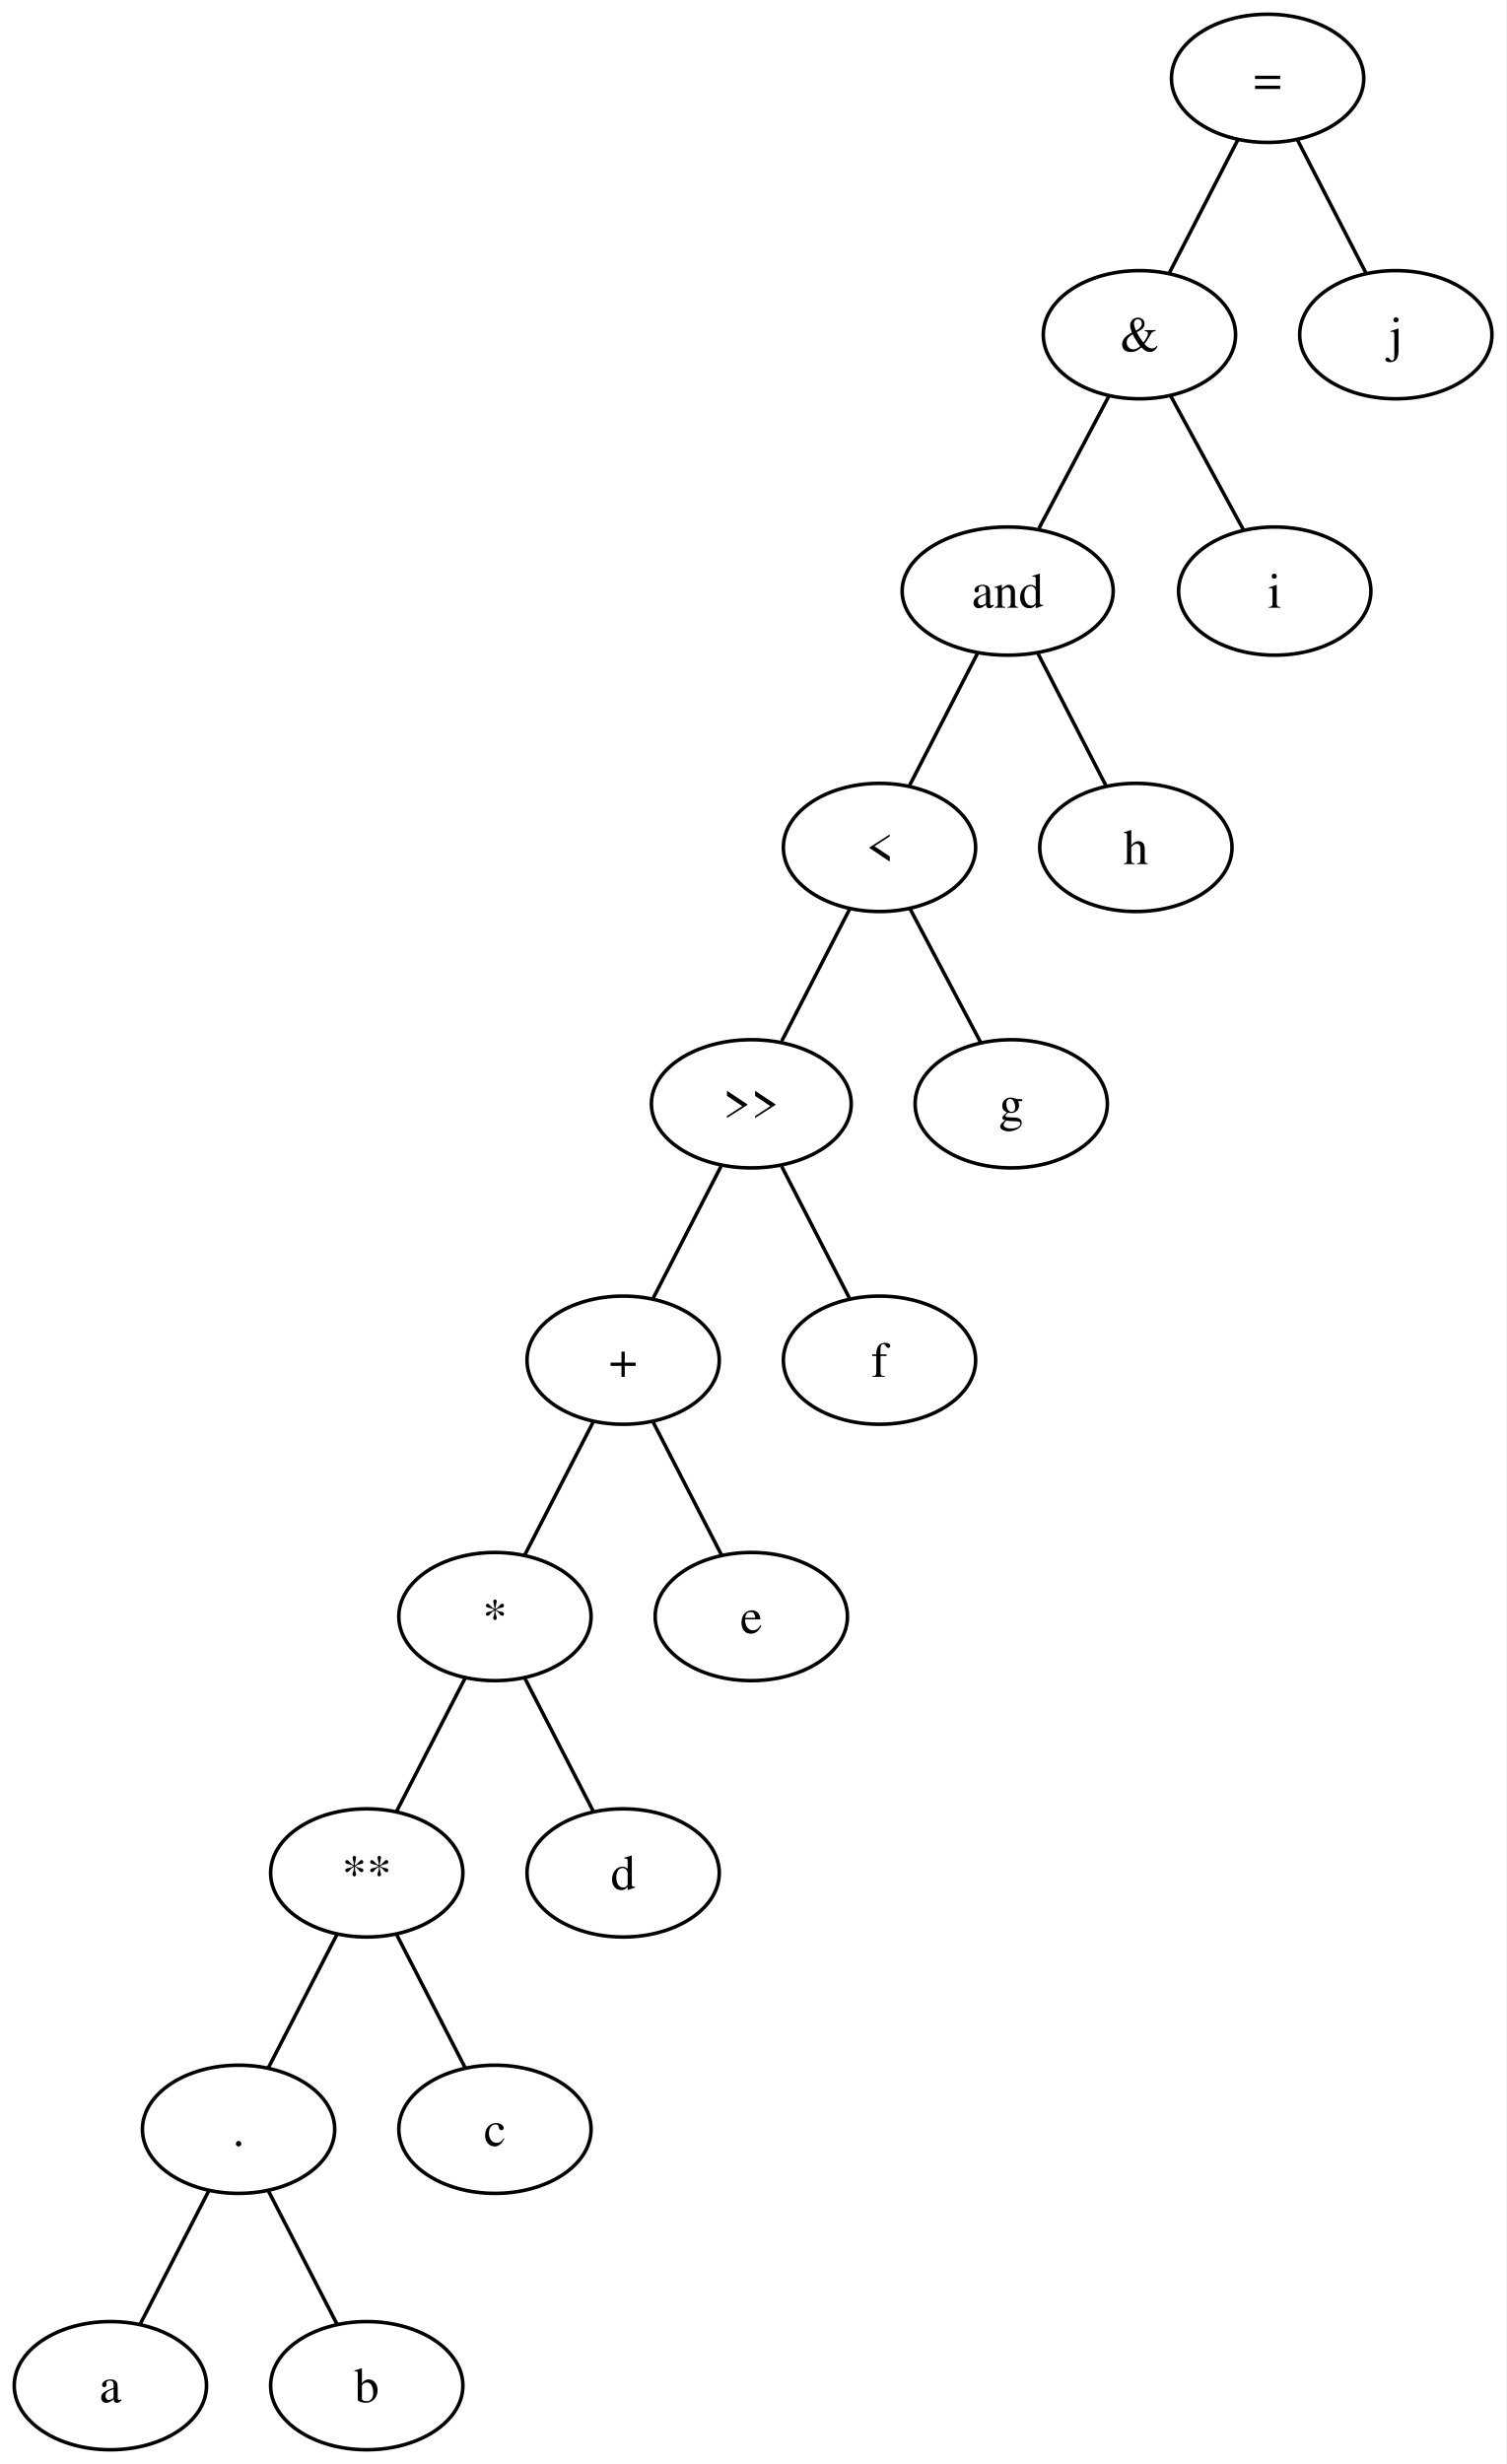
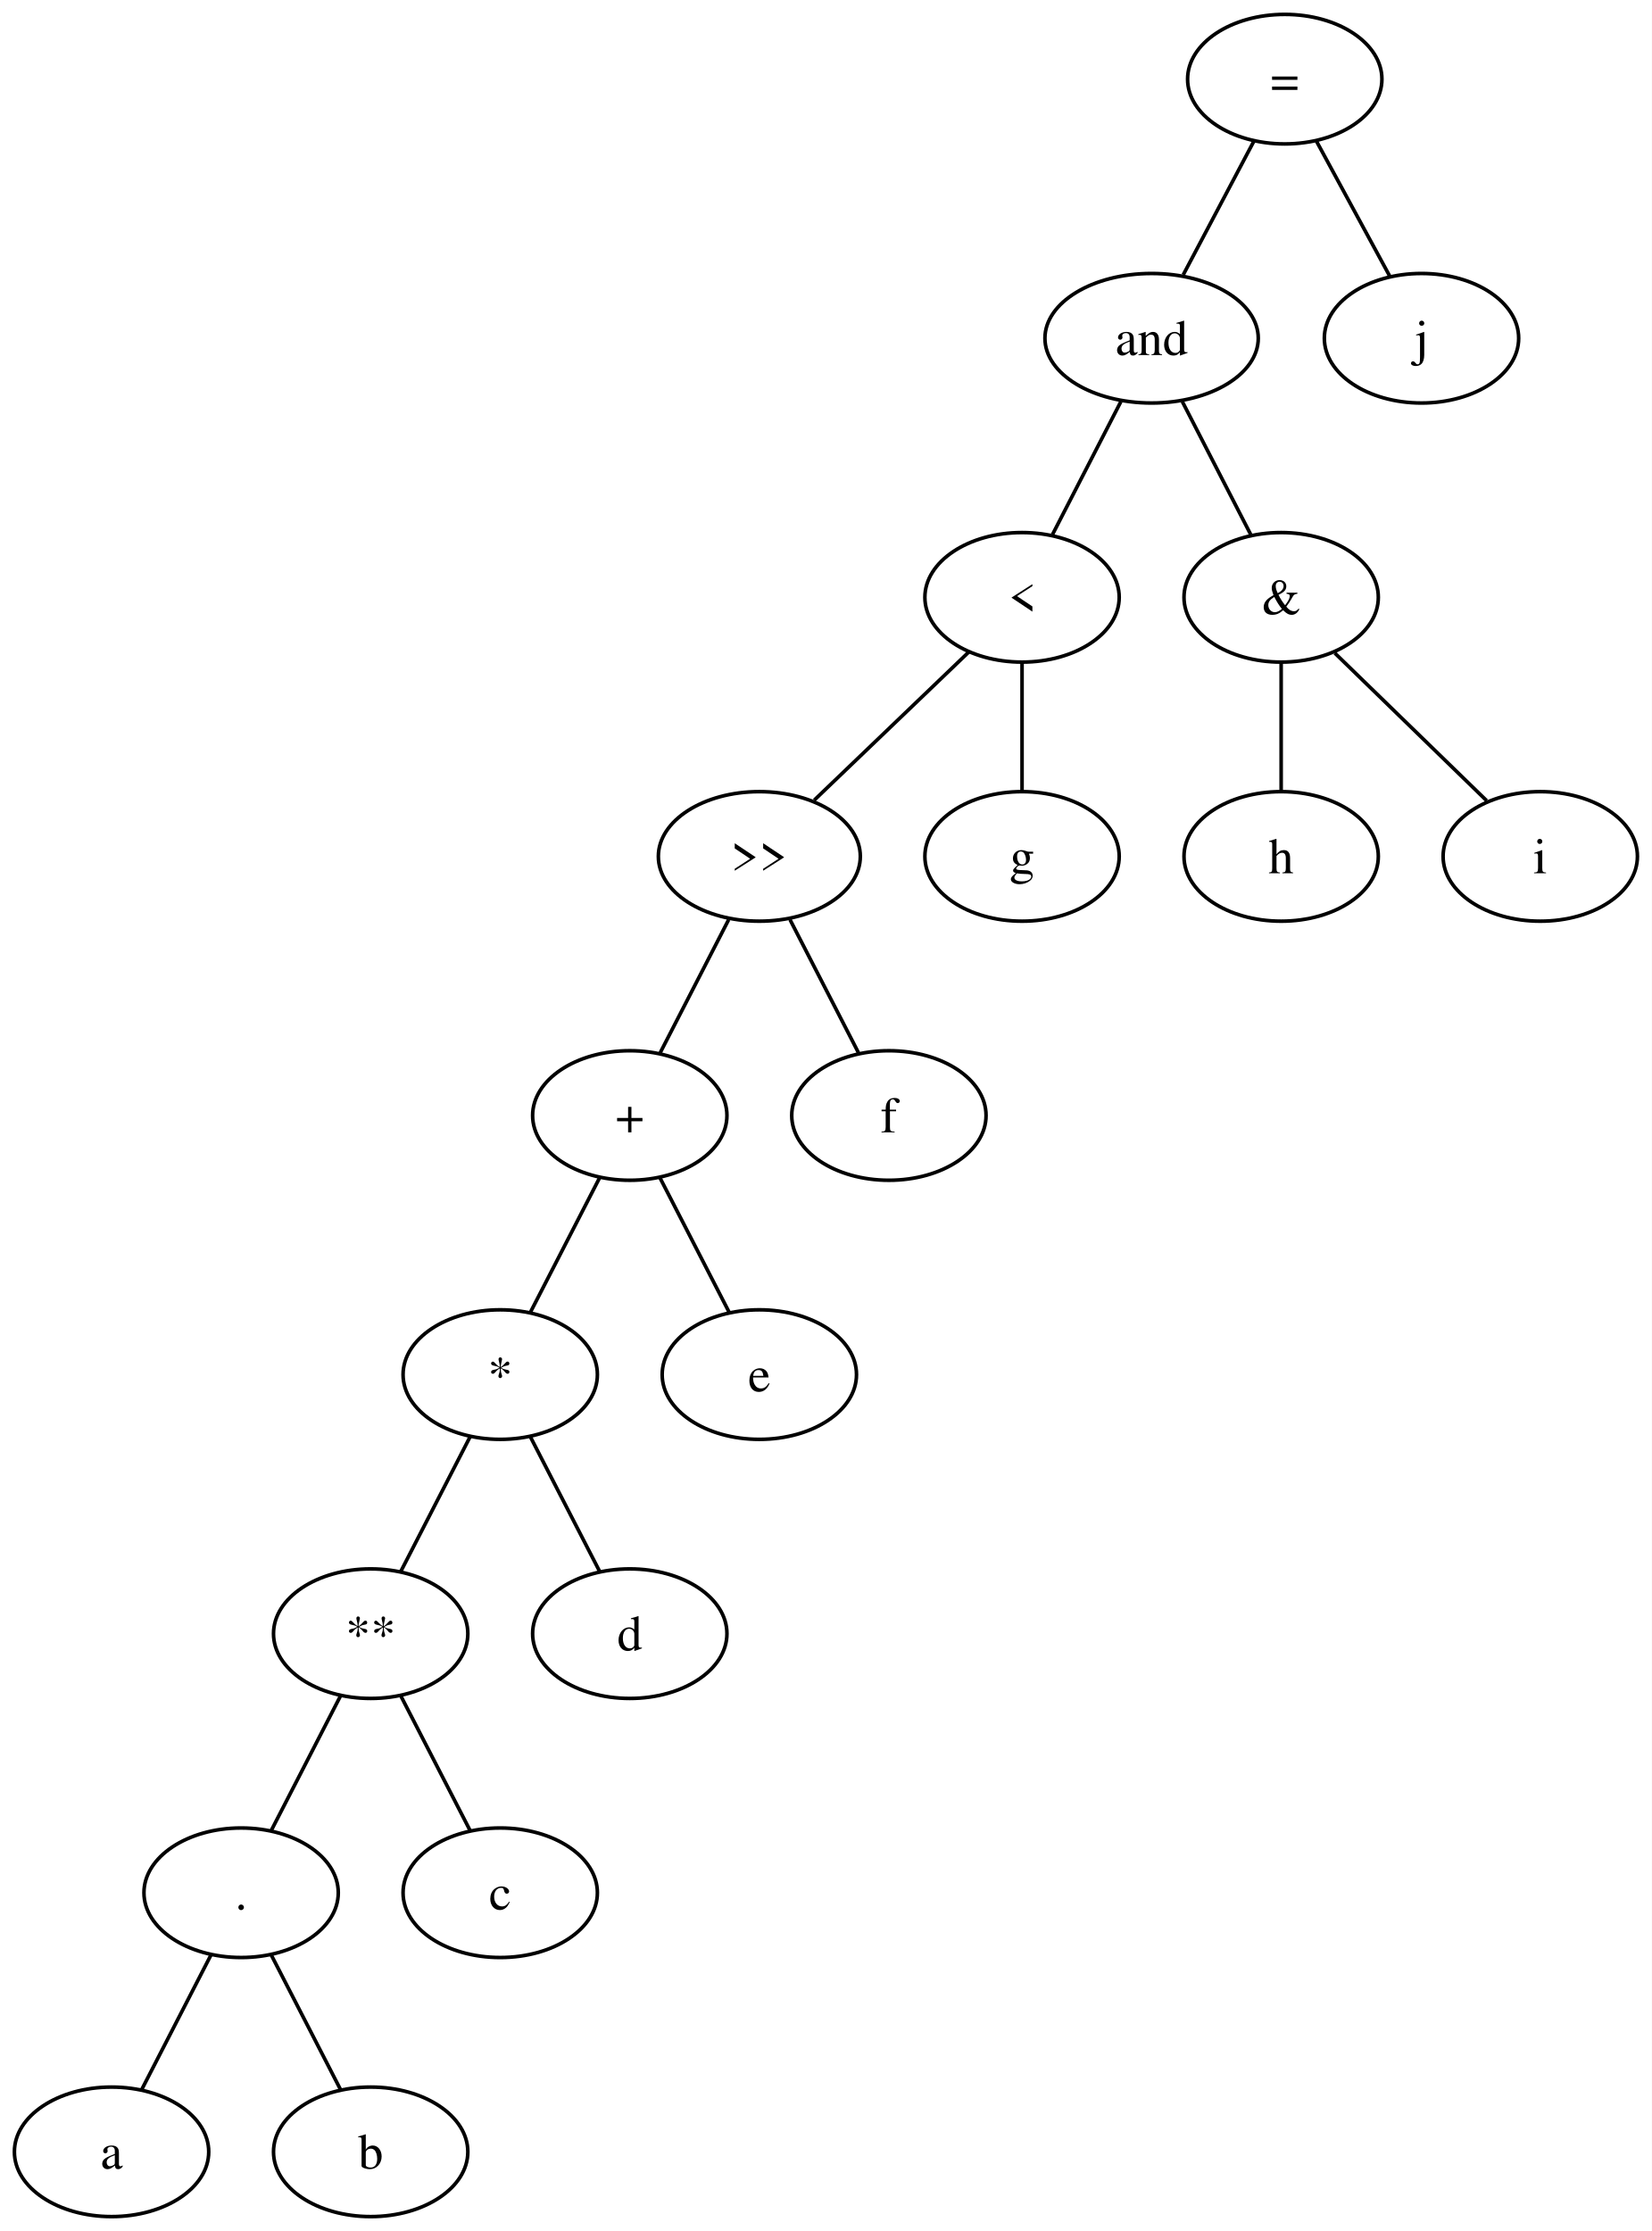
- <svg xmlns="http://www.w3.org/2000/svg" width="423pt" height="692pt" viewBox="0.00 0.00 423.00 692.00">
-   <g id="graph0" class="graph" transform="scale(1 1) rotate(0) translate(4 688)">
-     <polygon fill="white" stroke="none" points="-4,4 -4,-688 419,-688 419,4 -4,4" />
+ <svg xmlns="http://www.w3.org/2000/svg" width="459pt" height="620pt" viewBox="0.00 0.00 459.00 620.00">
+   <g id="graph0" class="graph" transform="scale(1 1) rotate(0) translate(4 616)">
+     <polygon fill="white" stroke="none" points="-4,4 -4,-616 455,-616 455,4 -4,4" />
    <g id="node1" class="node">
-       <ellipse fill="none" stroke="black" cx="352" cy="-666" rx="27" ry="18" />
-       <text text-anchor="middle" x="352" y="-661.33" font-family="Times,serif" font-size="14.00">=</text>
+       <ellipse fill="none" stroke="black" cx="353" cy="-594" rx="27" ry="18" />
+       <text text-anchor="middle" x="353" y="-589.33" font-family="Times,serif" font-size="14.00">=</text>
    </g>
    <g id="node2" class="node">
-       <ellipse fill="none" stroke="black" cx="316" cy="-594" rx="27" ry="18" />
-       <text text-anchor="middle" x="316" y="-589.33" font-family="Times,serif" font-size="14.00">&amp;</text>
+       <ellipse fill="none" stroke="black" cx="316" cy="-522" rx="29.64" ry="18" />
+       <text text-anchor="middle" x="316" y="-517.33" font-family="Times,serif" font-size="14.00">and</text>
    </g>
    <g id="edge1" class="edge">
-       <path fill="none" stroke="black" d="M343.65,-648.76C337.83,-637.46 330.11,-622.44 324.3,-611.15" />
+       <path fill="none" stroke="black" d="M344.42,-576.76C338.53,-565.62 330.73,-550.87 324.79,-539.63" />
    </g>
    <g id="node19" class="node">
-       <ellipse fill="none" stroke="black" cx="388" cy="-594" rx="27" ry="18" />
-       <text text-anchor="middle" x="388" y="-589.33" font-family="Times,serif" font-size="14.00">j</text>
+       <ellipse fill="none" stroke="black" cx="391" cy="-522" rx="27" ry="18" />
+       <text text-anchor="middle" x="391" y="-517.33" font-family="Times,serif" font-size="14.00">j</text>
    </g>
    <g id="edge2" class="edge">
-       <path fill="none" stroke="black" d="M360.35,-648.76C366.17,-637.46 373.89,-622.44 379.7,-611.15" />
+       <path fill="none" stroke="black" d="M361.81,-576.76C367.95,-565.46 376.11,-550.44 382.23,-539.15" />
    </g>
    <g id="node3" class="node">
-       <ellipse fill="none" stroke="black" cx="279" cy="-522" rx="29.64" ry="18" />
-       <text text-anchor="middle" x="279" y="-517.33" font-family="Times,serif" font-size="14.00">and</text>
+       <ellipse fill="none" stroke="black" cx="280" cy="-450" rx="27" ry="18" />
+       <text text-anchor="middle" x="280" y="-445.32" font-family="Times,serif" font-size="14.00">&lt;</text>
    </g>
    <g id="edge3" class="edge">
-       <path fill="none" stroke="black" d="M307.42,-576.76C301.53,-565.62 293.73,-550.87 287.79,-539.63" />
+       <path fill="none" stroke="black" d="M307.47,-504.41C301.73,-493.25 294.2,-478.6 288.47,-467.47" />
    </g>
-     <g id="node18" class="node">
-       <ellipse fill="none" stroke="black" cx="354" cy="-522" rx="27" ry="18" />
-       <text text-anchor="middle" x="354" y="-517.33" font-family="Times,serif" font-size="14.00">i</text>
+     <g id="node16" class="node">
+       <ellipse fill="none" stroke="black" cx="352" cy="-450" rx="27" ry="18" />
+       <text text-anchor="middle" x="352" y="-445.32" font-family="Times,serif" font-size="14.00">&amp;</text>
    </g>
    <g id="edge4" class="edge">
-       <path fill="none" stroke="black" d="M324.81,-576.76C330.95,-565.46 339.11,-550.44 345.23,-539.15" />
+       <path fill="none" stroke="black" d="M324.53,-504.41C330.27,-493.25 337.8,-478.6 343.53,-467.47" />
    </g>
    <g id="node4" class="node">
-       <ellipse fill="none" stroke="black" cx="243" cy="-450" rx="27" ry="18" />
-       <text text-anchor="middle" x="243" y="-445.32" font-family="Times,serif" font-size="14.00">&lt;</text>
-     </g>
-     <g id="edge5" class="edge">
-       <path fill="none" stroke="black" d="M270.47,-504.41C264.73,-493.25 257.2,-478.6 251.47,-467.47" />
-     </g>
-     <g id="node17" class="node">
-       <ellipse fill="none" stroke="black" cx="315" cy="-450" rx="27" ry="18" />
-       <text text-anchor="middle" x="315" y="-445.32" font-family="Times,serif" font-size="14.00">h</text>
-     </g>
-     <g id="edge6" class="edge">
-       <path fill="none" stroke="black" d="M287.53,-504.41C293.27,-493.25 300.8,-478.6 306.53,-467.47" />
-     </g>
-     <g id="node5" class="node">
      <ellipse fill="none" stroke="black" cx="207" cy="-378" rx="28.06" ry="18" />
      <text text-anchor="middle" x="207" y="-373.32" font-family="Times,serif" font-size="14.00">&gt;&gt;</text>
    </g>
-     <g id="edge7" class="edge">
-       <path fill="none" stroke="black" d="M234.65,-432.76C228.92,-421.62 221.33,-406.87 215.55,-395.63" />
+     <g id="edge5" class="edge">
+       <path fill="none" stroke="black" d="M265.23,-434.83C252.73,-422.85 234.89,-405.74 222.25,-393.63" />
    </g>
-     <g id="node16" class="node">
+     <g id="node15" class="node">
      <ellipse fill="none" stroke="black" cx="280" cy="-378" rx="27" ry="18" />
      <text text-anchor="middle" x="280" y="-373.32" font-family="Times,serif" font-size="14.00">g</text>
    </g>
-     <g id="edge8" class="edge">
-       <path fill="none" stroke="black" d="M251.58,-432.76C257.56,-421.46 265.5,-406.44 271.46,-395.15" />
+     <g id="edge6" class="edge">
+       <path fill="none" stroke="black" d="M280,-431.7C280,-420.85 280,-406.92 280,-396.1" />
    </g>
-     <g id="node6" class="node">
+     <g id="node5" class="node">
      <ellipse fill="none" stroke="black" cx="171" cy="-306" rx="27" ry="18" />
      <text text-anchor="middle" x="171" y="-301.32" font-family="Times,serif" font-size="14.00">+</text>
    </g>
-     <g id="edge9" class="edge">
+     <g id="edge7" class="edge">
      <path fill="none" stroke="black" d="M198.47,-360.41C192.73,-349.25 185.2,-334.6 179.47,-323.47" />
    </g>
-     <g id="node15" class="node">
+     <g id="node14" class="node">
      <ellipse fill="none" stroke="black" cx="243" cy="-306" rx="27" ry="18" />
      <text text-anchor="middle" x="243" y="-301.32" font-family="Times,serif" font-size="14.00">f</text>
    </g>
-     <g id="edge10" class="edge">
+     <g id="edge8" class="edge">
      <path fill="none" stroke="black" d="M215.53,-360.41C221.27,-349.25 228.8,-334.6 234.53,-323.47" />
    </g>
-     <g id="node7" class="node">
+     <g id="node6" class="node">
      <ellipse fill="none" stroke="black" cx="135" cy="-234" rx="27" ry="18" />
      <text text-anchor="middle" x="135" y="-229.32" font-family="Times,serif" font-size="14.00">*</text>
    </g>
-     <g id="edge11" class="edge">
+     <g id="edge9" class="edge">
      <path fill="none" stroke="black" d="M162.65,-288.76C156.83,-277.46 149.11,-262.44 143.3,-251.15" />
    </g>
-     <g id="node14" class="node">
+     <g id="node13" class="node">
      <ellipse fill="none" stroke="black" cx="207" cy="-234" rx="27" ry="18" />
      <text text-anchor="middle" x="207" y="-229.32" font-family="Times,serif" font-size="14.00">e</text>
    </g>
-     <g id="edge12" class="edge">
+     <g id="edge10" class="edge">
      <path fill="none" stroke="black" d="M179.35,-288.76C185.17,-277.46 192.89,-262.44 198.7,-251.15" />
    </g>
-     <g id="node8" class="node">
+     <g id="node7" class="node">
      <ellipse fill="none" stroke="black" cx="99" cy="-162" rx="27" ry="18" />
      <text text-anchor="middle" x="99" y="-157.32" font-family="Times,serif" font-size="14.00">**</text>
    </g>
-     <g id="edge13" class="edge">
+     <g id="edge11" class="edge">
      <path fill="none" stroke="black" d="M126.65,-216.76C120.83,-205.46 113.11,-190.44 107.3,-179.15" />
    </g>
-     <g id="node13" class="node">
+     <g id="node12" class="node">
      <ellipse fill="none" stroke="black" cx="171" cy="-162" rx="27" ry="18" />
      <text text-anchor="middle" x="171" y="-157.32" font-family="Times,serif" font-size="14.00">d</text>
    </g>
-     <g id="edge14" class="edge">
+     <g id="edge12" class="edge">
      <path fill="none" stroke="black" d="M143.35,-216.76C149.17,-205.46 156.89,-190.44 162.7,-179.15" />
    </g>
-     <g id="node9" class="node">
+     <g id="node8" class="node">
      <ellipse fill="none" stroke="black" cx="63" cy="-90" rx="27" ry="18" />
      <text text-anchor="middle" x="63" y="-85.33" font-family="Times,serif" font-size="14.00">.</text>
    </g>
-     <g id="edge15" class="edge">
+     <g id="edge13" class="edge">
      <path fill="none" stroke="black" d="M90.65,-144.76C84.83,-133.46 77.11,-118.44 71.3,-107.15" />
    </g>
-     <g id="node12" class="node">
+     <g id="node11" class="node">
      <ellipse fill="none" stroke="black" cx="135" cy="-90" rx="27" ry="18" />
      <text text-anchor="middle" x="135" y="-85.33" font-family="Times,serif" font-size="14.00">c</text>
    </g>
-     <g id="edge16" class="edge">
+     <g id="edge14" class="edge">
      <path fill="none" stroke="black" d="M107.35,-144.76C113.17,-133.46 120.89,-118.44 126.7,-107.15" />
    </g>
-     <g id="node10" class="node">
+     <g id="node9" class="node">
      <ellipse fill="none" stroke="black" cx="27" cy="-18" rx="27" ry="18" />
      <text text-anchor="middle" x="27" y="-13.32" font-family="Times,serif" font-size="14.00">a</text>
    </g>
-     <g id="edge17" class="edge">
+     <g id="edge15" class="edge">
      <path fill="none" stroke="black" d="M54.65,-72.76C48.83,-61.46 41.11,-46.44 35.3,-35.15" />
    </g>
-     <g id="node11" class="node">
+     <g id="node10" class="node">
      <ellipse fill="none" stroke="black" cx="99" cy="-18" rx="27" ry="18" />
      <text text-anchor="middle" x="99" y="-13.32" font-family="Times,serif" font-size="14.00">b</text>
    </g>
+     <g id="edge16" class="edge">
+       <path fill="none" stroke="black" d="M71.35,-72.76C77.17,-61.46 84.89,-46.44 90.7,-35.15" />
+     </g>
+     <g id="node17" class="node">
+       <ellipse fill="none" stroke="black" cx="352" cy="-378" rx="27" ry="18" />
+       <text text-anchor="middle" x="352" y="-373.32" font-family="Times,serif" font-size="14.00">h</text>
+     </g>
+     <g id="edge17" class="edge">
+       <path fill="none" stroke="black" d="M352,-431.7C352,-420.85 352,-406.92 352,-396.1" />
+     </g>
+     <g id="node18" class="node">
+       <ellipse fill="none" stroke="black" cx="424" cy="-378" rx="27" ry="18" />
+       <text text-anchor="middle" x="424" y="-373.32" font-family="Times,serif" font-size="14.00">i</text>
+     </g>
    <g id="edge18" class="edge">
-       <path fill="none" stroke="black" d="M71.35,-72.76C77.17,-61.46 84.89,-46.44 90.7,-35.15" />
+       <path fill="none" stroke="black" d="M366.92,-434.5C379.28,-422.48 396.75,-405.49 409.1,-393.49" />
    </g>
  </g>
</svg>
